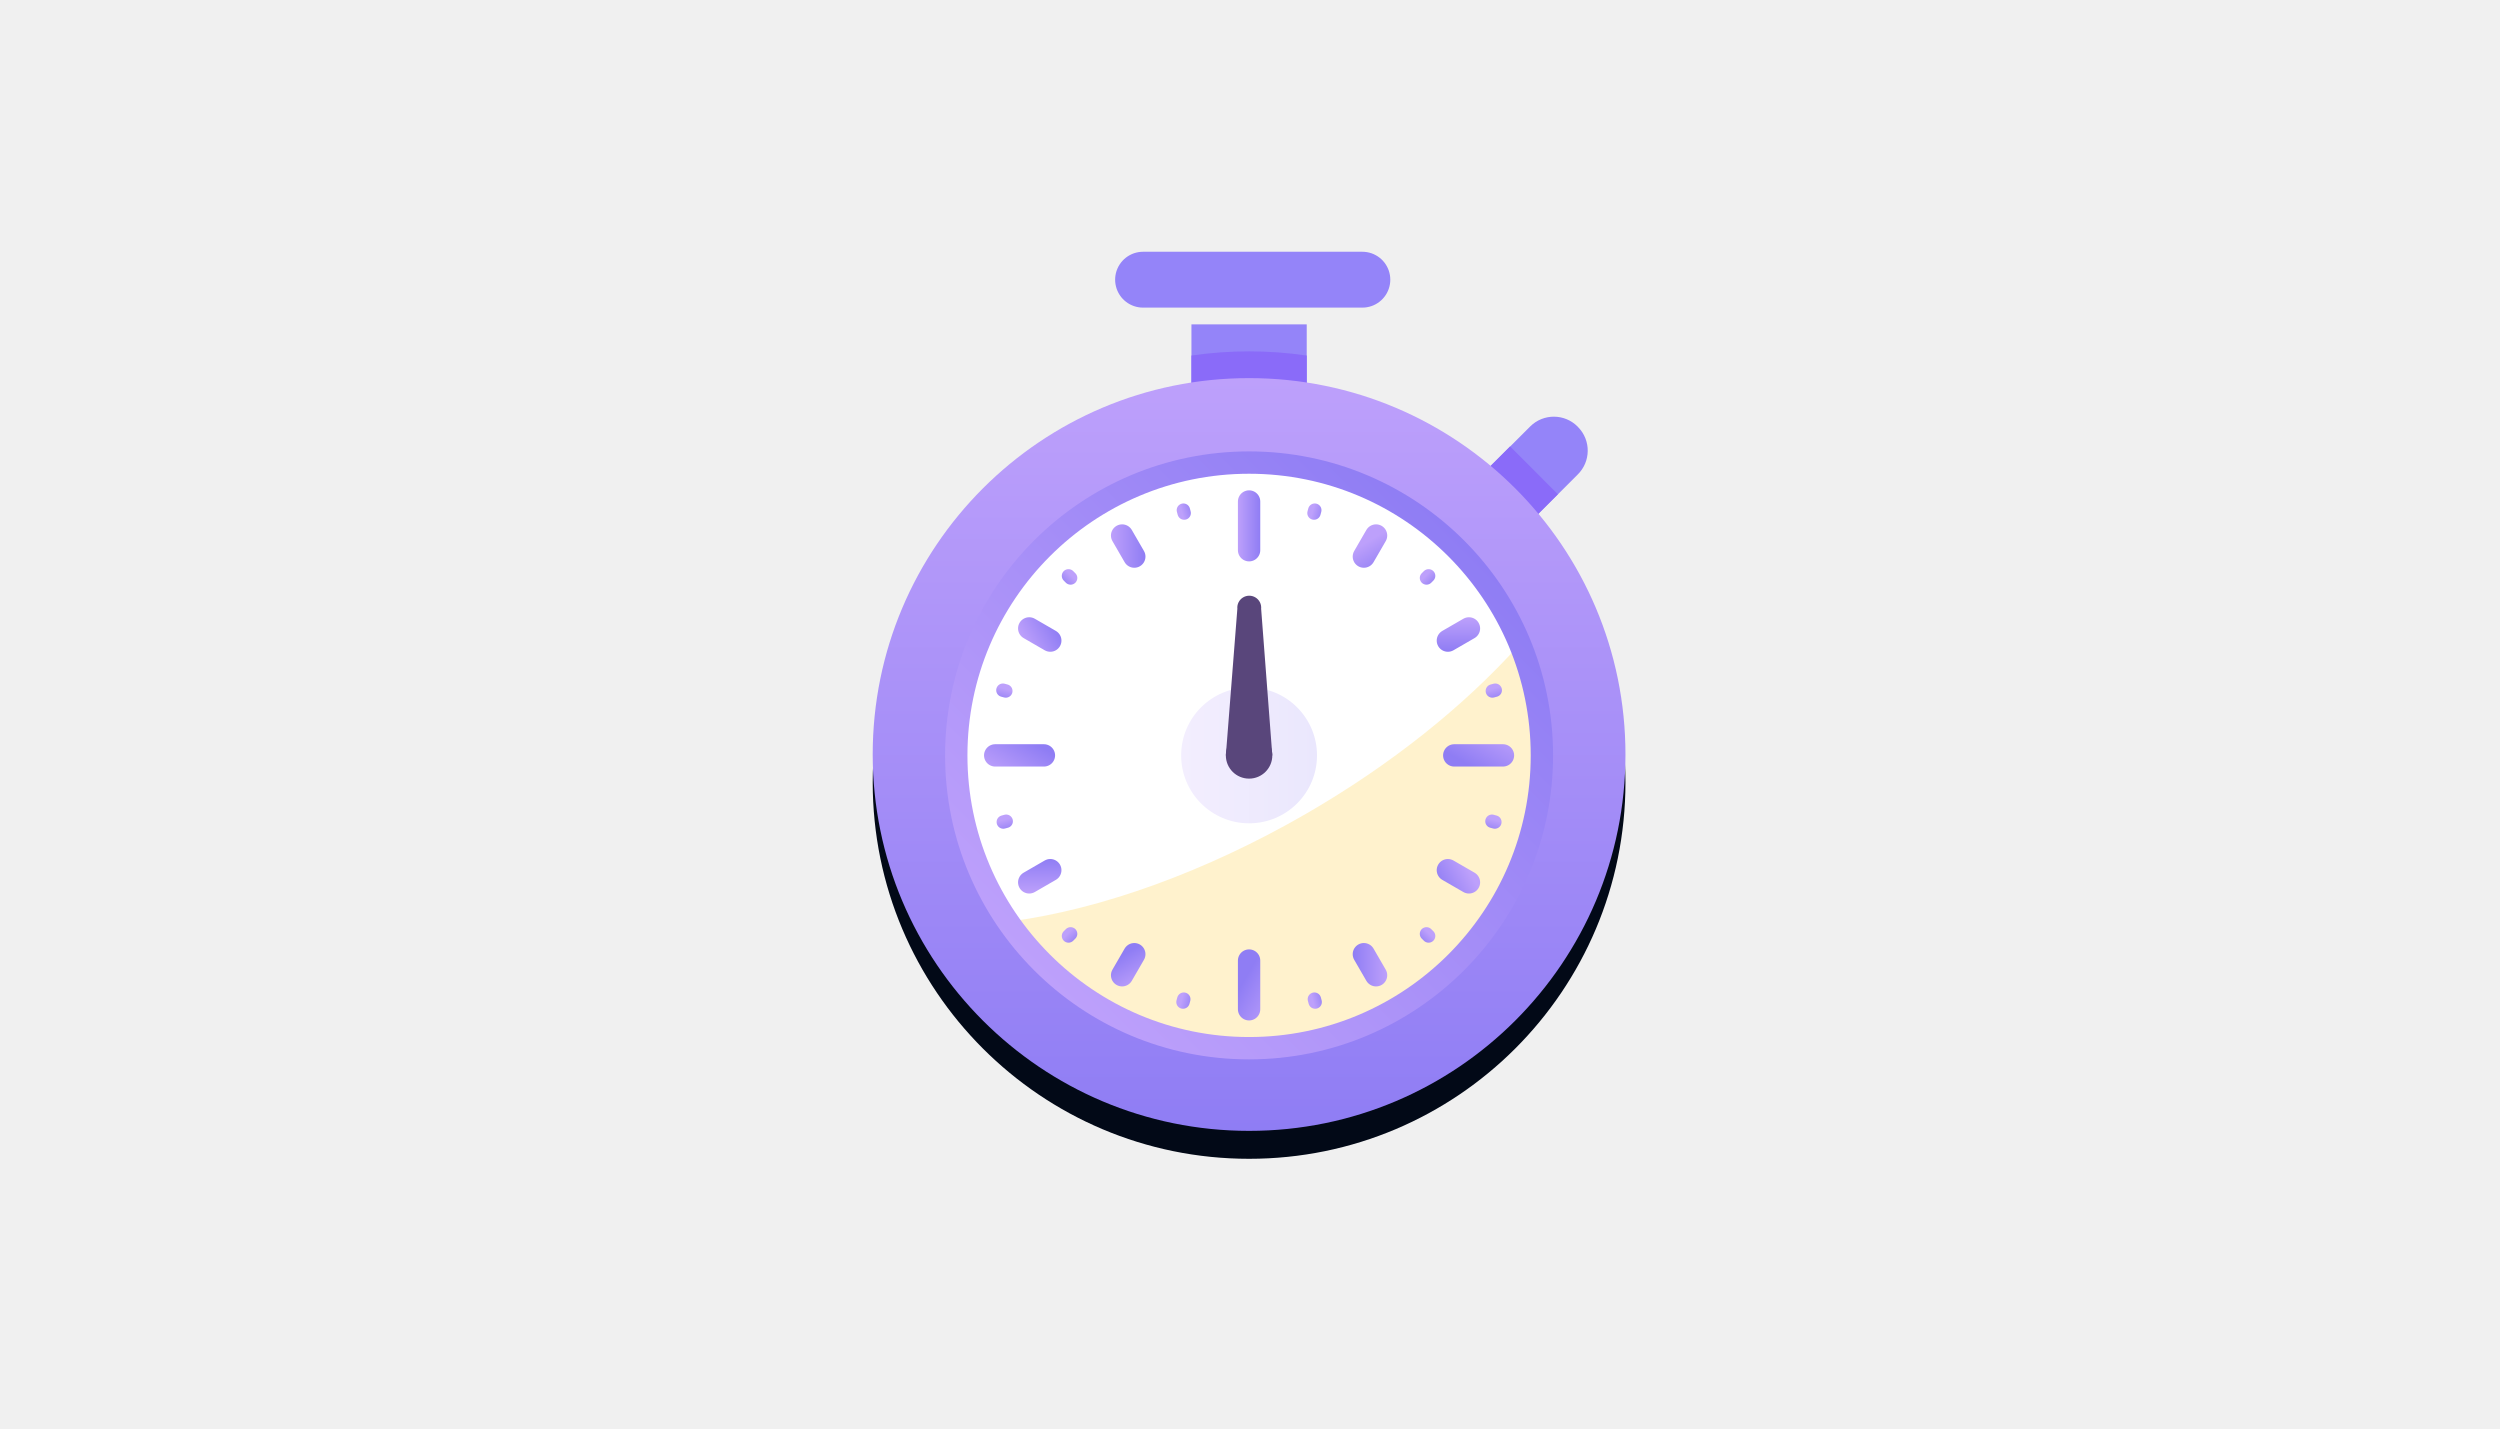
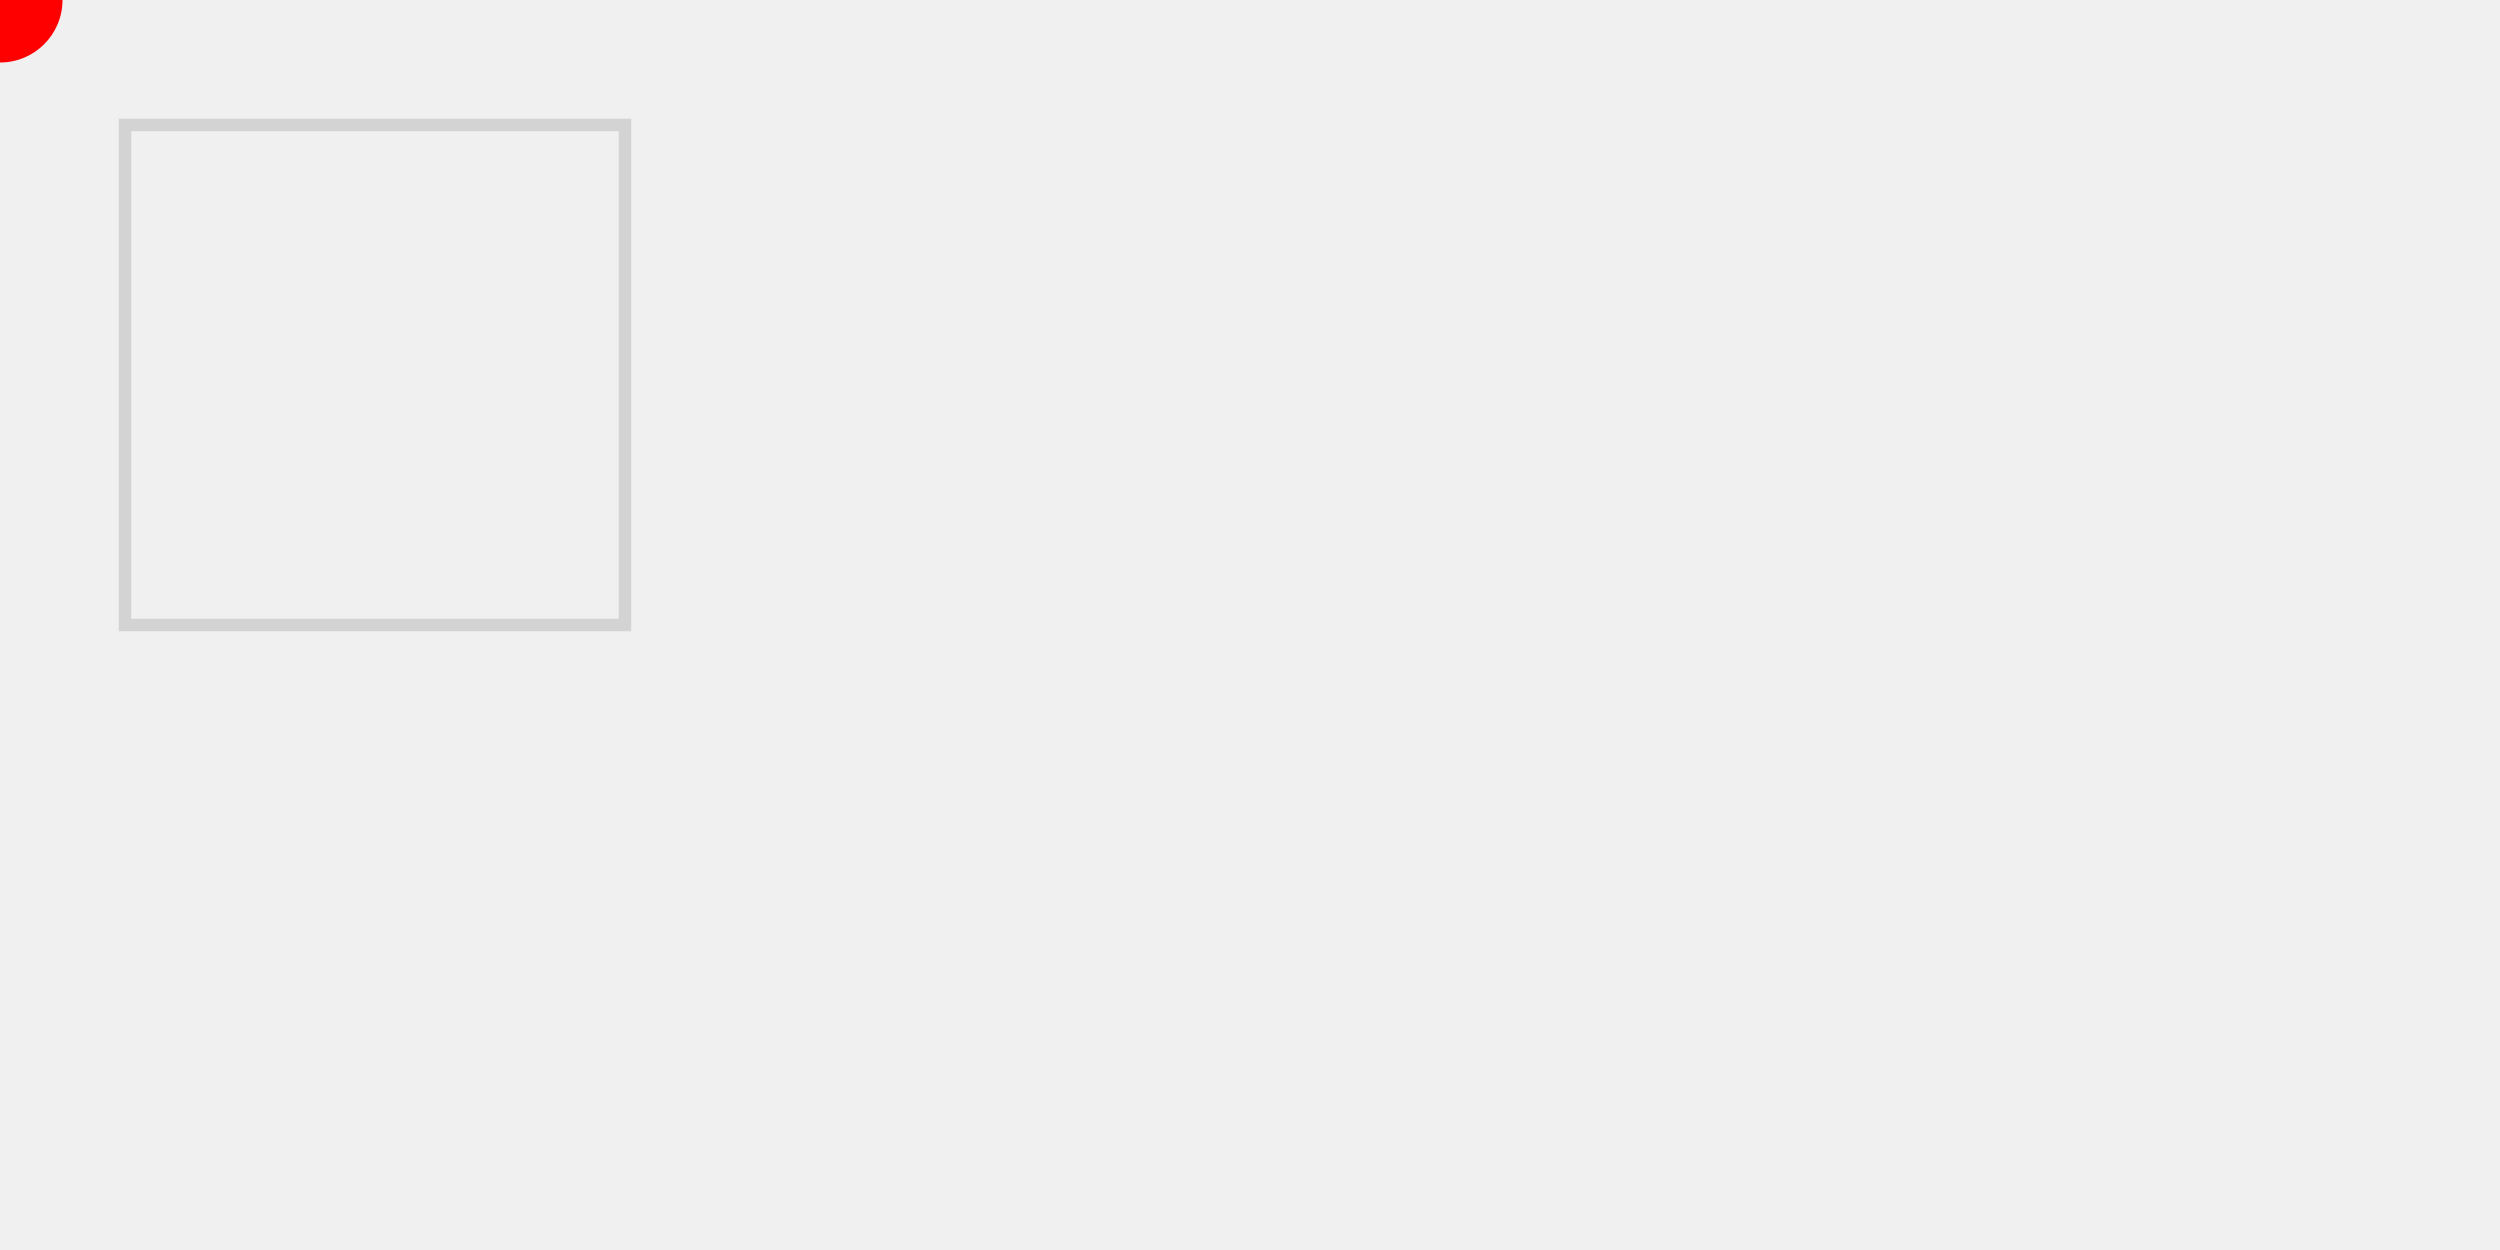
- <svg xmlns="http://www.w3.org/2000/svg" id="eIH7cNo3Qf51" viewBox="0 0 700 400" shape-rendering="geometricPrecision" text-rendering="geometricPrecision" style="background-color:#1a2033">
-   <style>
- #eIH7cNo3Qf54_to {animation: eIH7cNo3Qf54_to__to 8800ms linear infinite normal forwards}@keyframes eIH7cNo3Qf54_to__to { 0% {transform: translate(201.77px,163.93px);animation-timing-function: cubic-bezier(0.25,1,0.25,1)} 22.5% {transform: translate(78.49px,55.83px);animation-timing-function: step-end} 22.727% {transform: translate(201.77px,163.93px);animation-timing-function: cubic-bezier(0.25,1,0.25,1)} 45.227% {transform: translate(78.49px,55.83px);animation-timing-function: step-end} 45.455% {transform: translate(201.77px,163.93px);animation-timing-function: cubic-bezier(0.25,1,0.25,1)} 67.955% {transform: translate(78.49px,55.83px);animation-timing-function: step-end} 68.182% {transform: translate(201.77px,163.93px);animation-timing-function: cubic-bezier(0.25,1,0.25,1)} 90.682% {transform: translate(78.49px,55.83px)} 100% {transform: translate(78.49px,55.83px)}} #eIH7cNo3Qf54_tr {animation: eIH7cNo3Qf54_tr__tr 8800ms linear infinite normal forwards}@keyframes eIH7cNo3Qf54_tr__tr { 0% {transform: rotate(0deg)} 4.545% {transform: rotate(0deg)} 95.455% {transform: rotate(2880deg)} 100% {transform: rotate(2880deg)}} #eIH7cNo3Qf54 {animation: eIH7cNo3Qf54_c_o 8800ms linear infinite normal forwards}@keyframes eIH7cNo3Qf54_c_o { 0% {opacity: 1;animation-timing-function: cubic-bezier(0.25,1,0.25,1)} 11.364% {opacity: 1;animation-timing-function: cubic-bezier(0.25,1,0.25,1)} 22.5% {opacity: 0;animation-timing-function: step-end} 22.727% {opacity: 1;animation-timing-function: cubic-bezier(0.25,1,0.25,1)} 34.091% {opacity: 1;animation-timing-function: cubic-bezier(0.25,1,0.25,1)} 45.227% {opacity: 0;animation-timing-function: step-end} 45.455% {opacity: 1;animation-timing-function: cubic-bezier(0.25,1,0.25,1)} 56.818% {opacity: 1;animation-timing-function: cubic-bezier(0.25,1,0.25,1)} 67.955% {opacity: 0;animation-timing-function: step-end} 68.182% {opacity: 1;animation-timing-function: cubic-bezier(0.25,1,0.25,1)} 79.545% {opacity: 1;animation-timing-function: cubic-bezier(0.25,1,0.25,1)} 90.682% {opacity: 0} 100% {opacity: 0}} #eIH7cNo3Qf55_to {animation: eIH7cNo3Qf55_to__to 8800ms linear infinite normal forwards}@keyframes eIH7cNo3Qf55_to__to { 0% {transform: translate(201.77px,163.93px)} 2.273% {transform: translate(201.77px,163.93px);animation-timing-function: cubic-bezier(0.25,1,0.25,1)} 24.773% {transform: translate(81.94px,103.77px);animation-timing-function: step-end} 25% {transform: translate(201.77px,163.93px);animation-timing-function: cubic-bezier(0.25,1,0.25,1)} 47.5% {transform: translate(81.94px,103.77px);animation-timing-function: step-end} 47.727% {transform: translate(201.77px,163.93px);animation-timing-function: cubic-bezier(0.25,1,0.25,1)} 70.227% {transform: translate(81.94px,103.77px);animation-timing-function: step-end} 70.455% {transform: translate(201.77px,163.93px);animation-timing-function: cubic-bezier(0.25,1,0.25,1)} 92.955% {transform: translate(81.94px,103.77px)} 100% {transform: translate(81.94px,103.77px)}} #eIH7cNo3Qf55_tr {animation: eIH7cNo3Qf55_tr__tr 8800ms linear infinite normal forwards}@keyframes eIH7cNo3Qf55_tr__tr { 0% {transform: rotate(0deg)} 4.545% {transform: rotate(0deg)} 95.455% {transform: rotate(2880deg)} 100% {transform: rotate(2880deg)}} #eIH7cNo3Qf55 {animation: eIH7cNo3Qf55_c_o 8800ms linear infinite normal forwards}@keyframes eIH7cNo3Qf55_c_o { 0% {opacity: 1} 2.273% {opacity: 1;animation-timing-function: cubic-bezier(0.25,1,0.25,1)} 13.636% {opacity: 1;animation-timing-function: cubic-bezier(0.25,1,0.25,1)} 24.773% {opacity: 0;animation-timing-function: step-end} 25% {opacity: 1;animation-timing-function: cubic-bezier(0.25,1,0.25,1)} 36.364% {opacity: 1;animation-timing-function: cubic-bezier(0.25,1,0.25,1)} 47.5% {opacity: 0;animation-timing-function: step-end} 47.727% {opacity: 1;animation-timing-function: cubic-bezier(0.25,1,0.25,1)} 59.091% {opacity: 1;animation-timing-function: cubic-bezier(0.25,1,0.25,1)} 70.227% {opacity: 0;animation-timing-function: step-end} 70.455% {opacity: 1;animation-timing-function: cubic-bezier(0.25,1,0.25,1)} 81.818% {opacity: 1;animation-timing-function: cubic-bezier(0.25,1,0.25,1)} 92.955% {opacity: 0} 100% {opacity: 0}} #eIH7cNo3Qf56_to {animation: eIH7cNo3Qf56_to__to 8800ms linear infinite normal forwards}@keyframes eIH7cNo3Qf56_to__to { 0% {transform: translate(201.77px,163.93px)} 5.682% {transform: translate(201.77px,163.93px);animation-timing-function: cubic-bezier(0.25,1,0.25,1)} 28.182% {transform: translate(109px,77px);animation-timing-function: step-end} 28.409% {transform: translate(201.77px,163.93px);animation-timing-function: cubic-bezier(0.25,1,0.25,1)} 50.909% {transform: translate(109px,77px);animation-timing-function: step-end} 51.136% {transform: translate(201.77px,163.93px);animation-timing-function: cubic-bezier(0.25,1,0.25,1)} 73.636% {transform: translate(109px,77px);animation-timing-function: step-end} 73.864% {transform: translate(201.77px,163.93px);animation-timing-function: cubic-bezier(0.25,1,0.25,1)} 96.364% {transform: translate(109px,77px)} 100% {transform: translate(109px,77px)}} #eIH7cNo3Qf56_tr {animation: eIH7cNo3Qf56_tr__tr 8800ms linear infinite normal forwards}@keyframes eIH7cNo3Qf56_tr__tr { 0% {transform: rotate(2880deg)} 4.545% {transform: rotate(2880deg)} 95.455% {transform: rotate(2880deg)} 100% {transform: rotate(2880deg)}} #eIH7cNo3Qf56 {animation: eIH7cNo3Qf56_c_o 8800ms linear infinite normal forwards}@keyframes eIH7cNo3Qf56_c_o { 0% {opacity: 1} 5.682% {opacity: 1;animation-timing-function: cubic-bezier(0.25,1,0.25,1)} 17.045% {opacity: 1;animation-timing-function: cubic-bezier(0.25,1,0.25,1)} 28.182% {opacity: 0;animation-timing-function: step-end} 28.409% {opacity: 1;animation-timing-function: cubic-bezier(0.25,1,0.25,1)} 39.773% {opacity: 1;animation-timing-function: cubic-bezier(0.25,1,0.25,1)} 50.909% {opacity: 0;animation-timing-function: step-end} 51.136% {opacity: 1;animation-timing-function: cubic-bezier(0.25,1,0.25,1)} 62.5% {opacity: 1;animation-timing-function: cubic-bezier(0.25,1,0.25,1)} 73.636% {opacity: 0;animation-timing-function: step-end} 73.864% {opacity: 1;animation-timing-function: cubic-bezier(0.25,1,0.25,1)} 85.227% {opacity: 1;animation-timing-function: cubic-bezier(0.25,1,0.25,1)} 96.364% {opacity: 0} 100% {opacity: 0}} #eIH7cNo3Qf57_to {animation: eIH7cNo3Qf57_to__to 8800ms linear infinite normal forwards}@keyframes eIH7cNo3Qf57_to__to { 0% {transform: translate(201.77px,163.93px)} 11.364% {transform: translate(201.77px,163.93px);animation-timing-function: cubic-bezier(0.25,1,0.25,1)} 33.864% {transform: translate(137.34px,50.33px);animation-timing-function: step-end} 34.091% {transform: translate(201.77px,163.93px);animation-timing-function: cubic-bezier(0.25,1,0.25,1)} 56.591% {transform: translate(137.34px,50.33px);animation-timing-function: step-end} 56.818% {transform: translate(201.77px,163.93px);animation-timing-function: cubic-bezier(0.25,1,0.25,1)} 79.318% {transform: translate(137.34px,50.33px);animation-timing-function: step-end} 79.545% {transform: translate(201.77px,163.93px);animation-timing-function: cubic-bezier(0.25,1,0.25,1)} 100% {transform: translate(143.1973px,60.65727px)}} #eIH7cNo3Qf57_tr {animation: eIH7cNo3Qf57_tr__tr 8800ms linear infinite normal forwards}@keyframes eIH7cNo3Qf57_tr__tr { 0% {transform: rotate(0deg)} 4.545% {transform: rotate(0deg)} 95.455% {transform: rotate(2880deg)} 100% {transform: rotate(2880deg)}} #eIH7cNo3Qf57 {animation: eIH7cNo3Qf57_c_o 8800ms linear infinite normal forwards}@keyframes eIH7cNo3Qf57_c_o { 0% {opacity: 1} 11.364% {opacity: 1;animation-timing-function: cubic-bezier(0.25,1,0.25,1)} 22.727% {opacity: 1;animation-timing-function: cubic-bezier(0.25,1,0.25,1)} 33.864% {opacity: 0;animation-timing-function: step-end} 34.091% {opacity: 1;animation-timing-function: cubic-bezier(0.25,1,0.25,1)} 45.455% {opacity: 1;animation-timing-function: cubic-bezier(0.25,1,0.25,1)} 56.591% {opacity: 0;animation-timing-function: step-end} 56.818% {opacity: 1;animation-timing-function: cubic-bezier(0.25,1,0.25,1)} 68.182% {opacity: 1;animation-timing-function: cubic-bezier(0.25,1,0.25,1)} 79.318% {opacity: 0;animation-timing-function: step-end} 79.545% {opacity: 1;animation-timing-function: cubic-bezier(0.25,1,0.25,1)} 90.909% {opacity: 1;animation-timing-function: cubic-bezier(0.25,1,0.25,1)} 99.773% {opacity: 0} 100% {opacity: 0}} #eIH7cNo3Qf512_to {animation: eIH7cNo3Qf512_to__to 8800ms linear infinite normal forwards}@keyframes eIH7cNo3Qf512_to__to { 0% {transform: translate(201.77px,163.93px)} 7.955% {transform: translate(201.77px,163.93px);animation-timing-function: cubic-bezier(0.25,1,0.25,1)} 30.455% {transform: translate(294.55px,55.83px);animation-timing-function: step-end} 30.682% {transform: translate(201.77px,163.93px);animation-timing-function: cubic-bezier(0.25,1,0.25,1)} 53.182% {transform: translate(294.55px,55.83px);animation-timing-function: step-end} 53.409% {transform: translate(201.77px,163.93px);animation-timing-function: cubic-bezier(0.25,1,0.25,1)} 75.909% {transform: translate(294.55px,55.83px);animation-timing-function: step-end} 76.136% {transform: translate(201.77px,163.93px);animation-timing-function: cubic-bezier(0.25,1,0.25,1)} 98.636% {transform: translate(294.55px,55.83px)} 100% {transform: translate(294.55px,55.83px)}} #eIH7cNo3Qf512_tr {animation: eIH7cNo3Qf512_tr__tr 8800ms linear infinite normal forwards}@keyframes eIH7cNo3Qf512_tr__tr { 0% {transform: rotate(2880deg)} 4.545% {transform: rotate(2880deg)} 95.455% {transform: rotate(2880deg)} 100% {transform: rotate(2880deg)}} #eIH7cNo3Qf512 {animation: eIH7cNo3Qf512_c_o 8800ms linear infinite normal forwards}@keyframes eIH7cNo3Qf512_c_o { 0% {opacity: 1} 7.955% {opacity: 1;animation-timing-function: cubic-bezier(0.25,1,0.25,1)} 19.318% {opacity: 1;animation-timing-function: cubic-bezier(0.25,1,0.25,1)} 30.455% {opacity: 0;animation-timing-function: step-end} 30.682% {opacity: 1;animation-timing-function: cubic-bezier(0.25,1,0.25,1)} 42.045% {opacity: 1;animation-timing-function: cubic-bezier(0.25,1,0.25,1)} 53.182% {opacity: 0;animation-timing-function: step-end} 53.409% {opacity: 1;animation-timing-function: cubic-bezier(0.25,1,0.25,1)} 64.773% {opacity: 1;animation-timing-function: cubic-bezier(0.25,1,0.25,1)} 75.909% {opacity: 0;animation-timing-function: step-end} 76.136% {opacity: 1;animation-timing-function: cubic-bezier(0.25,1,0.25,1)} 87.5% {opacity: 1;animation-timing-function: cubic-bezier(0.25,1,0.25,1)} 98.636% {opacity: 0} 100% {opacity: 0}} #eIH7cNo3Qf513_to {animation: eIH7cNo3Qf513_to__to 8800ms linear infinite normal forwards}@keyframes eIH7cNo3Qf513_to__to { 0% {transform: translate(201.77px,163.93px);animation-timing-function: cubic-bezier(0.25,1,0.25,1)} 22.5% {transform: translate(340.925px,214.07px);animation-timing-function: step-end} 22.727% {transform: translate(201.77px,163.93px);animation-timing-function: cubic-bezier(0.25,1,0.25,1)} 45.227% {transform: translate(340.925px,214.07px);animation-timing-function: step-end} 45.455% {transform: translate(201.77px,163.93px);animation-timing-function: cubic-bezier(0.25,1,0.25,1)} 67.955% {transform: translate(340.925px,214.07px);animation-timing-function: step-end} 68.182% {transform: translate(201.77px,163.93px);animation-timing-function: cubic-bezier(0.25,1,0.25,1)} 90.682% {transform: translate(340.925px,214.07px)} 100% {transform: translate(340.925px,214.07px)}} #eIH7cNo3Qf513_tr {animation: eIH7cNo3Qf513_tr__tr 8800ms linear infinite normal forwards}@keyframes eIH7cNo3Qf513_tr__tr { 0% {transform: rotate(0deg)} 4.545% {transform: rotate(0deg)} 95.455% {transform: rotate(2880deg)} 100% {transform: rotate(2880deg)}} #eIH7cNo3Qf513 {animation: eIH7cNo3Qf513_c_o 8800ms linear infinite normal forwards}@keyframes eIH7cNo3Qf513_c_o { 0% {opacity: 1;animation-timing-function: cubic-bezier(0.25,1,0.25,1)} 11.364% {opacity: 1;animation-timing-function: cubic-bezier(0.25,1,0.25,1)} 22.5% {opacity: 0;animation-timing-function: step-end} 22.727% {opacity: 1;animation-timing-function: cubic-bezier(0.25,1,0.25,1)} 34.091% {opacity: 1;animation-timing-function: cubic-bezier(0.25,1,0.25,1)} 45.227% {opacity: 0;animation-timing-function: step-end} 45.455% {opacity: 1;animation-timing-function: cubic-bezier(0.25,1,0.25,1)} 56.818% {opacity: 1;animation-timing-function: cubic-bezier(0.25,1,0.25,1)} 67.955% {opacity: 0;animation-timing-function: step-end} 68.182% {opacity: 1;animation-timing-function: cubic-bezier(0.25,1,0.25,1)} 79.545% {opacity: 1;animation-timing-function: cubic-bezier(0.25,1,0.25,1)} 90.682% {opacity: 0} 100% {opacity: 0}} #eIH7cNo3Qf514_to {animation: eIH7cNo3Qf514_to__to 8800ms linear infinite normal forwards}@keyframes eIH7cNo3Qf514_to__to { 0% {transform: translate(201.77px,163.93px)} 5.682% {transform: translate(201.77px,163.93px);animation-timing-function: cubic-bezier(0.25,1,0.25,1)} 28.182% {transform: translate(301.19px,171.59px);animation-timing-function: step-end} 28.409% {transform: translate(201.77px,163.93px);animation-timing-function: cubic-bezier(0.25,1,0.25,1)} 50.909% {transform: translate(301.19px,171.59px);animation-timing-function: step-end} 51.136% {transform: translate(201.77px,163.93px);animation-timing-function: cubic-bezier(0.25,1,0.25,1)} 73.636% {transform: translate(301.19px,171.59px);animation-timing-function: step-end} 73.864% {transform: translate(201.77px,163.93px);animation-timing-function: cubic-bezier(0.25,1,0.25,1)} 96.364% {transform: translate(301.19px,171.59px)} 100% {transform: translate(301.19px,171.59px)}} #eIH7cNo3Qf514_tr {animation: eIH7cNo3Qf514_tr__tr 8800ms linear infinite normal forwards}@keyframes eIH7cNo3Qf514_tr__tr { 0% {transform: rotate(0deg)} 4.545% {transform: rotate(0deg)} 95.455% {transform: rotate(2880deg)} 100% {transform: rotate(2880deg)}} #eIH7cNo3Qf514 {animation: eIH7cNo3Qf514_c_o 8800ms linear infinite normal forwards}@keyframes eIH7cNo3Qf514_c_o { 0% {opacity: 1} 5.682% {opacity: 1;animation-timing-function: cubic-bezier(0.25,1,0.25,1)} 17.045% {opacity: 1;animation-timing-function: cubic-bezier(0.25,1,0.25,1)} 28.182% {opacity: 0;animation-timing-function: step-end} 28.409% {opacity: 1;animation-timing-function: cubic-bezier(0.25,1,0.25,1)} 39.773% {opacity: 1;animation-timing-function: cubic-bezier(0.25,1,0.25,1)} 50.909% {opacity: 0;animation-timing-function: step-end} 51.136% {opacity: 1;animation-timing-function: cubic-bezier(0.25,1,0.25,1)} 62.5% {opacity: 1;animation-timing-function: cubic-bezier(0.25,1,0.25,1)} 73.636% {opacity: 0;animation-timing-function: step-end} 73.864% {opacity: 1;animation-timing-function: cubic-bezier(0.25,1,0.25,1)} 85.227% {opacity: 1;animation-timing-function: cubic-bezier(0.25,1,0.25,1)} 96.364% {opacity: 0} 100% {opacity: 0}} #eIH7cNo3Qf515_to {animation: eIH7cNo3Qf515_to__to 8800ms linear infinite normal forwards}@keyframes eIH7cNo3Qf515_to__to { 0% {transform: translate(201.77px,163.93px)} 9.091% {transform: translate(201.77px,163.93px);animation-timing-function: cubic-bezier(0.25,1,0.25,1)} 31.477% {transform: translate(283px,248.72px);animation-timing-function: step-end} 31.591% {transform: translate(201.77px,163.93px);animation-timing-function: cubic-bezier(0.25,1,0.25,1)} 54.318% {transform: translate(283px,248.72px);animation-timing-function: step-end} 54.545% {transform: translate(201.77px,163.93px);animation-timing-function: cubic-bezier(0.25,1,0.25,1)} 77.273% {transform: translate(201.77px,163.93px);animation-timing-function: cubic-bezier(0.25,1,0.25,1)} 100% {transform: translate(283px,248.72px)}} #eIH7cNo3Qf515_tr {animation: eIH7cNo3Qf515_tr__tr 8800ms linear infinite normal forwards}@keyframes eIH7cNo3Qf515_tr__tr { 0% {transform: rotate(0deg)} 4.545% {transform: rotate(0deg)} 95.455% {transform: rotate(2880deg)} 100% {transform: rotate(2880deg)}} #eIH7cNo3Qf515 {animation: eIH7cNo3Qf515_c_o 8800ms linear infinite normal forwards}@keyframes eIH7cNo3Qf515_c_o { 0% {opacity: 1} 20.455% {opacity: 1;animation-timing-function: cubic-bezier(0.25,1,0.25,1)} 31.477% {opacity: 0;animation-timing-function: step-end} 31.591% {opacity: 1;animation-timing-function: cubic-bezier(0.25,1,0.25,1)} 42.955% {opacity: 1;animation-timing-function: cubic-bezier(0.25,1,0.25,1)} 54.318% {opacity: 0;animation-timing-function: step-end} 54.545% {opacity: 1;animation-timing-function: cubic-bezier(0.25,1,0.25,1)} 65.909% {opacity: 1;animation-timing-function: cubic-bezier(0.25,1,0.25,1)} 77.273% {opacity: 1;animation-timing-function: cubic-bezier(0.25,1,0.25,1)} 88.636% {opacity: 1;animation-timing-function: cubic-bezier(0.25,1,0.25,1)} 100% {opacity: 0}} #eIH7cNo3Qf516_to {animation: eIH7cNo3Qf516_to__to 8800ms linear infinite normal forwards}@keyframes eIH7cNo3Qf516_to__to { 0% {transform: translate(200px,162px);animation-timing-function: cubic-bezier(0.42,0,0.58,1)} 2.273% {transform: translate(200px,165px);animation-timing-function: cubic-bezier(0.42,0,0.58,1)} 4.545% {transform: translate(200px,162px)} 100% {transform: translate(200px,162px)}} #eIH7cNo3Qf516_tr {animation: eIH7cNo3Qf516_tr__tr 8800ms linear infinite normal forwards}@keyframes eIH7cNo3Qf516_tr__tr { 0% {transform: rotate(0deg)} 4.545% {transform: rotate(8deg)} 15.909% {transform: rotate(-8deg)} 27.273% {transform: rotate(8deg)} 38.636% {transform: rotate(-8deg)} 50% {transform: rotate(8deg)} 61.364% {transform: rotate(-8deg)} 72.727% {transform: rotate(8deg)} 84.091% {transform: rotate(-8deg)} 95.455% {transform: rotate(8deg)} 100% {transform: rotate(0deg)}} #eIH7cNo3Qf517_ts {animation: eIH7cNo3Qf517_ts__ts 8800ms linear infinite normal forwards}@keyframes eIH7cNo3Qf517_ts__ts { 0% {transform: translate(200px,162px) scale(0.710355,0.710355)} 15.909% {transform: translate(200px,162px) scale(0.710355,0.710355);animation-timing-function: cubic-bezier(0.25,1,0.25,1)} 22.727% {transform: translate(200px,162px) scale(1.153668,1.153668);animation-timing-function: step-end} 27.273% {transform: translate(200px,162px) scale(0.710355,0.710355);animation-timing-function: cubic-bezier(0.25,1,0.25,1)} 34.091% {transform: translate(200px,162px) scale(1.153668,1.153668);animation-timing-function: step-end} 38.636% {transform: translate(200px,162px) scale(0.710355,0.710355);animation-timing-function: cubic-bezier(0.25,1,0.25,1)} 45.455% {transform: translate(200px,162px) scale(1.153668,1.153668);animation-timing-function: step-end} 50% {transform: translate(200px,162px) scale(0.710355,0.710355);animation-timing-function: cubic-bezier(0.25,1,0.25,1)} 56.818% {transform: translate(200px,162px) scale(1.153668,1.153668);animation-timing-function: step-end} 61.364% {transform: translate(200px,162px) scale(0.710355,0.710355);animation-timing-function: cubic-bezier(0.25,1,0.25,1)} 68.182% {transform: translate(200px,162px) scale(1.153668,1.153668);animation-timing-function: step-end} 72.727% {transform: translate(200px,162px) scale(0.710355,0.710355);animation-timing-function: cubic-bezier(0.25,1,0.25,1)} 79.545% {transform: translate(200px,162px) scale(1.153668,1.153668);animation-timing-function: step-end} 84.091% {transform: translate(200px,162px) scale(0.710355,0.710355);animation-timing-function: cubic-bezier(0.25,1,0.25,1)} 90.909% {transform: translate(200px,162px) scale(1.153668,1.153668)} 100% {transform: translate(200px,162px) scale(1.153668,1.153668)}} #eIH7cNo3Qf517 {animation: eIH7cNo3Qf517_c_o 8800ms linear infinite normal forwards}@keyframes eIH7cNo3Qf517_c_o { 0% {opacity: 1} 15.909% {opacity: 1;animation-timing-function: cubic-bezier(0.25,1,0.25,1)} 22.727% {opacity: 0;animation-timing-function: step-end} 27.273% {opacity: 1;animation-timing-function: cubic-bezier(0.25,1,0.25,1)} 34.091% {opacity: 0;animation-timing-function: step-end} 38.636% {opacity: 1;animation-timing-function: cubic-bezier(0.25,1,0.25,1)} 45.455% {opacity: 0;animation-timing-function: step-end} 50% {opacity: 1;animation-timing-function: cubic-bezier(0.25,1,0.25,1)} 56.818% {opacity: 0;animation-timing-function: step-end} 61.364% {opacity: 1;animation-timing-function: cubic-bezier(0.25,1,0.25,1)} 68.182% {opacity: 0;animation-timing-function: step-end} 72.727% {opacity: 1;animation-timing-function: cubic-bezier(0.25,1,0.25,1)} 79.545% {opacity: 0;animation-timing-function: step-end} 84.091% {opacity: 1;animation-timing-function: cubic-bezier(0.25,1,0.25,1)} 90.909% {opacity: 0} 100% {opacity: 0}} #eIH7cNo3Qf518_ts {animation: eIH7cNo3Qf518_ts__ts 8800ms linear infinite normal forwards}@keyframes eIH7cNo3Qf518_ts__ts { 0% {transform: translate(200px,162px) scale(0.710355,0.710355)} 17.045% {transform: translate(200px,162px) scale(0.710355,0.710355);animation-timing-function: cubic-bezier(0.25,1,0.25,1)} 23.864% {transform: translate(200px,162px) scale(1.153668,1.153668);animation-timing-function: step-end} 28.409% {transform: translate(200px,162px) scale(0.710355,0.710355);animation-timing-function: cubic-bezier(0.25,1,0.25,1)} 35.227% {transform: translate(200px,162px) scale(1.153668,1.153668);animation-timing-function: step-end} 39.773% {transform: translate(200px,162px) scale(0.710355,0.710355);animation-timing-function: cubic-bezier(0.25,1,0.25,1)} 46.591% {transform: translate(200px,162px) scale(1.153668,1.153668);animation-timing-function: step-end} 51.136% {transform: translate(200px,162px) scale(0.710355,0.710355);animation-timing-function: cubic-bezier(0.25,1,0.25,1)} 57.955% {transform: translate(200px,162px) scale(1.153668,1.153668);animation-timing-function: step-end} 62.5% {transform: translate(200px,162px) scale(0.710355,0.710355);animation-timing-function: cubic-bezier(0.25,1,0.25,1)} 69.318% {transform: translate(200px,162px) scale(1.153668,1.153668);animation-timing-function: step-end} 73.864% {transform: translate(200px,162px) scale(0.710355,0.710355);animation-timing-function: cubic-bezier(0.25,1,0.25,1)} 80.682% {transform: translate(200px,162px) scale(1.153668,1.153668);animation-timing-function: step-end} 85.227% {transform: translate(200px,162px) scale(0.710355,0.710355);animation-timing-function: cubic-bezier(0.25,1,0.25,1)} 92.045% {transform: translate(200px,162px) scale(1.153668,1.153668)} 100% {transform: translate(200px,162px) scale(1.153668,1.153668)}} #eIH7cNo3Qf518 {animation: eIH7cNo3Qf518_c_o 8800ms linear infinite normal forwards}@keyframes eIH7cNo3Qf518_c_o { 0% {opacity: 1} 17.045% {opacity: 1;animation-timing-function: cubic-bezier(0.25,1,0.25,1)} 23.864% {opacity: 0;animation-timing-function: step-end} 28.409% {opacity: 1;animation-timing-function: cubic-bezier(0.25,1,0.25,1)} 35.227% {opacity: 0;animation-timing-function: step-end} 39.773% {opacity: 1;animation-timing-function: cubic-bezier(0.25,1,0.25,1)} 46.591% {opacity: 0;animation-timing-function: step-end} 51.136% {opacity: 1;animation-timing-function: cubic-bezier(0.25,1,0.25,1)} 57.955% {opacity: 0;animation-timing-function: step-end} 62.5% {opacity: 1;animation-timing-function: cubic-bezier(0.25,1,0.25,1)} 69.318% {opacity: 0;animation-timing-function: step-end} 73.864% {opacity: 1;animation-timing-function: cubic-bezier(0.25,1,0.25,1)} 80.682% {opacity: 0;animation-timing-function: step-end} 85.227% {opacity: 1;animation-timing-function: cubic-bezier(0.25,1,0.25,1)} 92.045% {opacity: 0} 100% {opacity: 0}} #eIH7cNo3Qf519_to {animation: eIH7cNo3Qf519_to__to 8800ms linear infinite normal forwards}@keyframes eIH7cNo3Qf519_to__to { 0% {transform: translate(200.65px,103.77px);animation-timing-function: cubic-bezier(0.42,0,0.58,1)} 2.273% {transform: translate(200.65px,111.77px);animation-timing-function: cubic-bezier(0.42,0,0.58,1)} 4.545% {transform: translate(200.65px,103.77px)} 100% {transform: translate(200.65px,103.77px)}} #eIH7cNo3Qf562_tr {animation: eIH7cNo3Qf562_tr__tr 8800ms linear infinite normal forwards}@keyframes eIH7cNo3Qf562_tr__tr { 0% {transform: translate(200px,162.16px) rotate(-90deg)} 4.545% {transform: translate(200px,162.16px) rotate(-90deg)} 95.455% {transform: translate(200px,162.16px) rotate(2790deg)} 100% {transform: translate(200px,162.16px) rotate(2790deg)}}
- </style>
-   <defs>
-     <linearGradient id="eIH7cNo3Qf517-fill" x1="0" y1="94.55" x2="0" y2="-94.55" spreadMethod="pad" gradientUnits="userSpaceOnUse" gradientTransform="translate(0 0)">
-       <stop id="eIH7cNo3Qf517-fill-0" offset="0%" stop-color="#bda0fb" />
-       <stop id="eIH7cNo3Qf517-fill-1" offset="100%" stop-color="#8f7df4" />
-     </linearGradient>
-     <linearGradient id="eIH7cNo3Qf518-fill" x1="0" y1="94.55" x2="0" y2="-94.55" spreadMethod="pad" gradientUnits="userSpaceOnUse" gradientTransform="translate(0 0)">
-       <stop id="eIH7cNo3Qf518-fill-0" offset="0%" stop-color="#bda0fb" />
-       <stop id="eIH7cNo3Qf518-fill-1" offset="100%" stop-color="#8f7df4" />
-     </linearGradient>
-     <linearGradient id="eIH7cNo3Qf528-fill" x1="0" y1="-67.38" x2="0" y2="67.38" spreadMethod="pad" gradientUnits="userSpaceOnUse" gradientTransform="translate(0 0)">
-       <stop id="eIH7cNo3Qf528-fill-0" offset="0%" stop-color="#bda0fb" />
-       <stop id="eIH7cNo3Qf528-fill-1" offset="100%" stop-color="#8f7df4" />
-     </linearGradient>
-     <linearGradient id="eIH7cNo3Qf531-stroke" x1="-38.48" y1="38.48" x2="38.48" y2="-38.48" spreadMethod="pad" gradientUnits="userSpaceOnUse" gradientTransform="translate(0 0)">
-       <stop id="eIH7cNo3Qf531-stroke-0" offset="0%" stop-color="#bda0fb" />
-       <stop id="eIH7cNo3Qf531-stroke-1" offset="100%" stop-color="#8f7df4" />
-     </linearGradient>
-     <linearGradient id="eIH7cNo3Qf534-stroke" x1="187.741" y1="117.843" x2="190.069" y2="117.219" spreadMethod="pad" gradientUnits="userSpaceOnUse" gradientTransform="translate(0 0)">
-       <stop id="eIH7cNo3Qf534-stroke-0" offset="0%" stop-color="#bda0fb" />
-       <stop id="eIH7cNo3Qf534-stroke-1" offset="100%" stop-color="#8f7df4" />
-     </linearGradient>
-     <linearGradient id="eIH7cNo3Qf535-stroke" x1="211.305" y1="205.754" x2="213.633" y2="205.13" spreadMethod="pad" gradientUnits="userSpaceOnUse" gradientTransform="translate(0 0)">
-       <stop id="eIH7cNo3Qf535-stroke-0" offset="0%" stop-color="#bda0fb" />
-       <stop id="eIH7cNo3Qf535-stroke-1" offset="100%" stop-color="#8f7df4" />
-     </linearGradient>
-     <linearGradient id="eIH7cNo3Qf536-stroke" x1="244.487" y1="149.991" x2="245.111" y2="152.319" spreadMethod="pad" gradientUnits="userSpaceOnUse" gradientTransform="translate(0 0)">
-       <stop id="eIH7cNo3Qf536-stroke-0" offset="0%" stop-color="#bda0fb" />
-       <stop id="eIH7cNo3Qf536-stroke-1" offset="100%" stop-color="#8f7df4" />
-     </linearGradient>
-     <linearGradient id="eIH7cNo3Qf537-stroke" x1="156.576" y1="173.555" x2="157.2" y2="175.883" spreadMethod="pad" gradientUnits="userSpaceOnUse" gradientTransform="translate(0 0)">
-       <stop id="eIH7cNo3Qf537-stroke-0" offset="0%" stop-color="#bda0fb" />
-       <stop id="eIH7cNo3Qf537-stroke-1" offset="100%" stop-color="#8f7df4" />
-     </linearGradient>
-     <linearGradient id="eIH7cNo3Qf538-stroke" x1="232.212" y1="129.404" x2="233.916" y2="131.108" spreadMethod="pad" gradientUnits="userSpaceOnUse" gradientTransform="translate(0 0)">
-       <stop id="eIH7cNo3Qf538-stroke-0" offset="0%" stop-color="#bda0fb" />
-       <stop id="eIH7cNo3Qf538-stroke-1" offset="100%" stop-color="#8f7df4" />
-     </linearGradient>
-     <linearGradient id="eIH7cNo3Qf539-stroke" x1="167.865" y1="193.751" x2="169.569" y2="195.455" spreadMethod="pad" gradientUnits="userSpaceOnUse" gradientTransform="translate(0 0)">
-       <stop id="eIH7cNo3Qf539-stroke-0" offset="0%" stop-color="#bda0fb" />
-       <stop id="eIH7cNo3Qf539-stroke-1" offset="100%" stop-color="#8f7df4" />
-     </linearGradient>
-     <linearGradient id="eIH7cNo3Qf540-stroke" x1="232.756" y1="194.562" x2="231.052" y2="196.266" spreadMethod="pad" gradientUnits="userSpaceOnUse" gradientTransform="translate(0 0)">
-       <stop id="eIH7cNo3Qf540-stroke-0" offset="0%" stop-color="#bda0fb" />
-       <stop id="eIH7cNo3Qf540-stroke-1" offset="100%" stop-color="#8f7df4" />
-     </linearGradient>
-     <linearGradient id="eIH7cNo3Qf541-stroke" x1="168.409" y1="130.215" x2="166.705" y2="131.919" spreadMethod="pad" gradientUnits="userSpaceOnUse" gradientTransform="translate(0 0)">
-       <stop id="eIH7cNo3Qf541-stroke-0" offset="0%" stop-color="#bda0fb" />
-       <stop id="eIH7cNo3Qf541-stroke-1" offset="100%" stop-color="#8f7df4" />
-     </linearGradient>
-     <linearGradient id="eIH7cNo3Qf542-stroke" x1="211.561" y1="117.689" x2="213.889" y2="118.313" spreadMethod="pad" gradientUnits="userSpaceOnUse" gradientTransform="translate(0 0)">
-       <stop id="eIH7cNo3Qf542-stroke-0" offset="0%" stop-color="#bda0fb" />
-       <stop id="eIH7cNo3Qf542-stroke-1" offset="100%" stop-color="#8f7df4" />
-     </linearGradient>
-     <linearGradient id="eIH7cNo3Qf543-stroke" x1="187.997" y1="205.6" x2="190.325" y2="206.224" spreadMethod="pad" gradientUnits="userSpaceOnUse" gradientTransform="translate(0 0)">
-       <stop id="eIH7cNo3Qf543-stroke-0" offset="0%" stop-color="#bda0fb" />
-       <stop id="eIH7cNo3Qf543-stroke-1" offset="100%" stop-color="#8f7df4" />
-     </linearGradient>
-     <linearGradient id="eIH7cNo3Qf544-stroke" x1="244.561" y1="173.891" x2="243.937" y2="176.219" spreadMethod="pad" gradientUnits="userSpaceOnUse" gradientTransform="translate(0 0)">
-       <stop id="eIH7cNo3Qf544-stroke-0" offset="0%" stop-color="#bda0fb" />
-       <stop id="eIH7cNo3Qf544-stroke-1" offset="100%" stop-color="#8f7df4" />
-     </linearGradient>
-     <linearGradient id="eIH7cNo3Qf545-stroke" x1="156.65" y1="150.327" x2="156.026" y2="152.655" spreadMethod="pad" gradientUnits="userSpaceOnUse" gradientTransform="translate(0 0)">
-       <stop id="eIH7cNo3Qf545-stroke-0" offset="0%" stop-color="#bda0fb" />
-       <stop id="eIH7cNo3Qf545-stroke-1" offset="100%" stop-color="#8f7df4" />
-     </linearGradient>
-     <linearGradient id="eIH7cNo3Qf547-stroke" x1="198" y1="121.07" x2="202" y2="121.07" spreadMethod="pad" gradientUnits="userSpaceOnUse" gradientTransform="translate(0 0)">
-       <stop id="eIH7cNo3Qf547-stroke-0" offset="0%" stop-color="#bda0fb" />
-       <stop id="eIH7cNo3Qf547-stroke-1" offset="100%" stop-color="#8f7df4" />
-     </linearGradient>
-     <linearGradient id="eIH7cNo3Qf548-stroke" x1="175.27" y1="124.69" x2="181.45" y2="124.69" spreadMethod="pad" gradientUnits="userSpaceOnUse" gradientTransform="translate(0 0)">
-       <stop id="eIH7cNo3Qf548-stroke-0" offset="0%" stop-color="#bda0fb" />
-       <stop id="eIH7cNo3Qf548-stroke-1" offset="100%" stop-color="#8f7df4" />
-     </linearGradient>
-     <linearGradient id="eIH7cNo3Qf549-stroke" x1="159.781" y1="141.784" x2="165.149" y2="138.699" spreadMethod="pad" gradientUnits="userSpaceOnUse" gradientTransform="translate(0 0)">
-       <stop id="eIH7cNo3Qf549-stroke-0" offset="0%" stop-color="#bda0fb" />
-       <stop id="eIH7cNo3Qf549-stroke-1" offset="100%" stop-color="#8f7df4" />
-     </linearGradient>
-     <linearGradient id="eIH7cNo3Qf550-stroke" x1="156.539" y1="166.732" x2="160.719" y2="159.459" spreadMethod="pad" gradientUnits="userSpaceOnUse" gradientTransform="translate(0 0)">
-       <stop id="eIH7cNo3Qf550-stroke-0" offset="0%" stop-color="#bda0fb" />
-       <stop id="eIH7cNo3Qf550-stroke-1" offset="100%" stop-color="#8f7df4" />
-     </linearGradient>
-     <linearGradient id="eIH7cNo3Qf551-stroke" x1="162.53" y1="186.89" x2="162.53" y2="180.71" spreadMethod="pad" gradientUnits="userSpaceOnUse" gradientTransform="translate(0 0)">
-       <stop id="eIH7cNo3Qf551-stroke-0" offset="0%" stop-color="#bda0fb" />
-       <stop id="eIH7cNo3Qf551-stroke-1" offset="100%" stop-color="#8f7df4" />
-     </linearGradient>
-     <linearGradient id="eIH7cNo3Qf552-stroke" x1="178.404" y1="204.457" x2="175.319" y2="199.089" spreadMethod="pad" gradientUnits="userSpaceOnUse" gradientTransform="translate(0 0)">
-       <stop id="eIH7cNo3Qf552-stroke-0" offset="0%" stop-color="#bda0fb" />
-       <stop id="eIH7cNo3Qf552-stroke-1" offset="100%" stop-color="#8f7df4" />
-     </linearGradient>
-     <linearGradient id="eIH7cNo3Qf553-stroke" x1="205.748" y1="207.721" x2="198.475" y2="203.541" spreadMethod="pad" gradientUnits="userSpaceOnUse" gradientTransform="translate(0 0)">
-       <stop id="eIH7cNo3Qf553-stroke-0" offset="0%" stop-color="#bda0fb" />
-       <stop id="eIH7cNo3Qf553-stroke-1" offset="100%" stop-color="#8f7df4" />
-     </linearGradient>
-     <linearGradient id="eIH7cNo3Qf554-stroke" x1="224.73" y1="199.63" x2="218.55" y2="199.63" spreadMethod="pad" gradientUnits="userSpaceOnUse" gradientTransform="translate(0 0)">
-       <stop id="eIH7cNo3Qf554-stroke-0" offset="0%" stop-color="#bda0fb" />
-       <stop id="eIH7cNo3Qf554-stroke-1" offset="100%" stop-color="#8f7df4" />
-     </linearGradient>
-     <linearGradient id="eIH7cNo3Qf555-stroke" x1="241.063" y1="185.825" x2="235.695" y2="188.91" spreadMethod="pad" gradientUnits="userSpaceOnUse" gradientTransform="translate(0 0)">
-       <stop id="eIH7cNo3Qf555-stroke-0" offset="0%" stop-color="#bda0fb" />
-       <stop id="eIH7cNo3Qf555-stroke-1" offset="100%" stop-color="#8f7df4" />
-     </linearGradient>
-     <linearGradient id="eIH7cNo3Qf556-stroke" x1="246.737" y1="158.512" x2="242.557" y2="165.785" spreadMethod="pad" gradientUnits="userSpaceOnUse" gradientTransform="translate(0 0)">
-       <stop id="eIH7cNo3Qf556-stroke-0" offset="0%" stop-color="#bda0fb" />
-       <stop id="eIH7cNo3Qf556-stroke-1" offset="100%" stop-color="#8f7df4" />
-     </linearGradient>
-     <linearGradient id="eIH7cNo3Qf557-stroke" x1="237.47" y1="137.43" x2="237.47" y2="143.61" spreadMethod="pad" gradientUnits="userSpaceOnUse" gradientTransform="translate(0 0)">
-       <stop id="eIH7cNo3Qf557-stroke-0" offset="0%" stop-color="#bda0fb" />
-       <stop id="eIH7cNo3Qf557-stroke-1" offset="100%" stop-color="#8f7df4" />
-     </linearGradient>
-     <linearGradient id="eIH7cNo3Qf558-stroke" x1="222.44" y1="123.162" x2="225.53" y2="128.538" spreadMethod="pad" gradientUnits="userSpaceOnUse" gradientTransform="translate(0 0)">
-       <stop id="eIH7cNo3Qf558-stroke-0" offset="0%" stop-color="#bda0fb" />
-       <stop id="eIH7cNo3Qf558-stroke-1" offset="100%" stop-color="#8f7df4" />
-     </linearGradient>
-     <linearGradient id="eIH7cNo3Qf560-fill" x1="-12.16" y1="0" x2="12.16" y2="0" spreadMethod="pad" gradientUnits="userSpaceOnUse" gradientTransform="translate(0 0)">
-       <stop id="eIH7cNo3Qf560-fill-0" offset="0%" stop-color="#f3eefe" />
-       <stop id="eIH7cNo3Qf560-fill-1" offset="100%" stop-color="#eae7fd" />
-     </linearGradient>
-   </defs>
-   <g transform="matrix(1.564066 0 0 1.564066 36.9294-42.12029)">
-     <g transform="matrix(.754133 0 0 0.754133 45.36388 41.97929)">
-       <g id="eIH7cNo3Qf54_to" transform="translate(201.77,163.93)">
-         <g id="eIH7cNo3Qf54_tr" transform="rotate(0)">
-           <line id="eIH7cNo3Qf54" x1="70.19" y1="55.83" x2="86.79" y2="55.83" transform="translate(-78.49,-55.83)" fill="none" stroke="#611c35" stroke-width="4" stroke-linecap="round" stroke-linejoin="round" />
-         </g>
-       </g>
-       <g id="eIH7cNo3Qf55_to" transform="translate(201.77,163.93)">
-         <g id="eIH7cNo3Qf55_tr" transform="rotate(0)">
-           <polygon id="eIH7cNo3Qf55" points="81.94,92.38 68.79,115.16 95.09,115.16 81.94,92.38" transform="translate(-81.94,-103.77)" fill="#c7ebf0" />
-         </g>
-       </g>
-       <g id="eIH7cNo3Qf56_to" transform="translate(201.77,163.93)">
-         <g id="eIH7cNo3Qf56_tr" transform="rotate(2880)">
-           <circle id="eIH7cNo3Qf56" r="2.36" transform="translate(0,0)" fill="#ffd990" />
-         </g>
-       </g>
-       <g id="eIH7cNo3Qf57_to" transform="translate(201.77,163.93)">
-         <g id="eIH7cNo3Qf57_tr" transform="rotate(0)">
-           <g id="eIH7cNo3Qf57" transform="translate(-137.34,-50.33)">
-             <line x1="137.34" y1="36.4" x2="137.34" y2="44.83" fill="none" stroke="#ff6978" stroke-width="4" stroke-linecap="round" stroke-miterlimit="10" />
-             <line x1="137.34" y1="64.26" x2="137.34" y2="55.83" fill="none" stroke="#ff6978" stroke-width="4" stroke-linecap="round" stroke-miterlimit="10" />
-             <line x1="151.27" y1="50.33" x2="142.84" y2="50.33" fill="none" stroke="#ff6978" stroke-width="4" stroke-linecap="round" stroke-miterlimit="10" />
-             <line x1="123.41" y1="50.33" x2="131.84" y2="50.33" fill="none" stroke="#ff6978" stroke-width="4" stroke-linecap="round" stroke-miterlimit="10" />
-           </g>
-         </g>
-       </g>
-       <g id="eIH7cNo3Qf512_to" transform="translate(201.77,163.93)">
-         <g id="eIH7cNo3Qf512_tr" transform="rotate(2880)">
-           <circle id="eIH7cNo3Qf512" r="9.19" transform="translate(0.000012,-0.000002)" fill="none" stroke="#fff" stroke-width="4" stroke-miterlimit="10" />
-         </g>
-       </g>
-       <g id="eIH7cNo3Qf513_to" transform="translate(201.77,163.93)">
-         <g id="eIH7cNo3Qf513_tr" transform="rotate(0)">
-           <polygon id="eIH7cNo3Qf513" points="352.31,214.07 329.54,200.92 329.54,227.22 352.31,214.07" transform="translate(-340.925,-214.07)" fill="none" stroke="#611c35" stroke-width="4" stroke-linecap="round" stroke-linejoin="round" />
-         </g>
-       </g>
-       <g id="eIH7cNo3Qf514_to" transform="translate(201.77,163.93)">
-         <g id="eIH7cNo3Qf514_tr" transform="rotate(0)">
-           <circle id="eIH7cNo3Qf514" r="6.64" transform="translate(0.000013,0.000004)" fill="#c7ebf0" />
-         </g>
-       </g>
-       <g id="eIH7cNo3Qf515_to" transform="translate(201.77,163.93)">
-         <g id="eIH7cNo3Qf515_tr" transform="rotate(0)">
-           <line id="eIH7cNo3Qf515" x1="274.7" y1="248.72" x2="291.3" y2="248.72" transform="translate(-283,-248.72)" fill="none" stroke="#ff6978" stroke-width="4" stroke-linecap="round" stroke-miterlimit="10" />
-         </g>
-       </g>
-     </g>
-     <g id="eIH7cNo3Qf516_to" transform="translate(200,162)">
-       <g id="eIH7cNo3Qf516_tr" transform="rotate(0)">
-         <g transform="translate(-200,-162)">
-           <g id="eIH7cNo3Qf517_ts" transform="translate(200,162) scale(0.710355,0.710355)">
-             <circle id="eIH7cNo3Qf517" r="94.55" transform="translate(0.000008,0.000008)" fill="url(#eIH7cNo3Qf517-fill)" fill-opacity="0.4" />
-           </g>
-           <g id="eIH7cNo3Qf518_ts" transform="translate(200,162) scale(0.710355,0.710355)">
-             <circle id="eIH7cNo3Qf518" r="94.55" transform="translate(0.000008,0.000008)" fill="url(#eIH7cNo3Qf518-fill)" fill-opacity="0.4" />
-           </g>
-           <g id="eIH7cNo3Qf519_to" transform="translate(200.65,103.77)">
-             <g transform="translate(-200.65,-103.77)">
-               <rect width="20.64" height="18.77" rx="0" ry="0" transform="translate(189.68 85)" fill="#9484f9" />
-               <path d="M210.32,90.58c-6.844-1-13.796-1-20.64,0v13.19h20.64Z" fill="#8a6bf9" />
-               <line x1="181.02" y1="77" x2="220.28" y2="77" fill="none" stroke="#9484f9" stroke-width="10" stroke-linecap="round" stroke-miterlimit="10" />
-             </g>
-           </g>
-           <g>
-             <path d="M258.84,103.32c-2.32-2.362-6.115-2.398-8.48-.08l-.08.08L237,116.59l8.56,8.56l13.27-13.27c2.362-2.32,2.398-6.115.08-8.48-.018-.031-.042-.058-.07-.08Z" fill="#9484f9" />
-             <rect width="13.75" height="12.1" rx="0" ry="0" transform="matrix(.70723-.706983 0.706983 0.70723 236.9989 116.5672)" fill="#8a6bf9" />
-           </g>
-           <g>
-             <circle r="67.38" transform="translate(200 167)" fill="#020917" />
-             <circle r="67.38" transform="translate(200 162)" fill="url(#eIH7cNo3Qf528-fill)" />
-             <circle r="51.81" transform="translate(200 162)" fill="#fff" />
-             <path style="isolation:isolate" d="M210.15,172.64c-18.17,10.48-36.61,17-52.5,19.19c15.152,21.482,43.99,28.211,67.085,15.655s33.126-40.419,23.335-64.815c-9.62,10.65-22.58,21.11-37.92,29.97Z" opacity="0.25" fill="#ffcc38" />
-             <circle r="52.42" transform="translate(200 162.16)" fill="none" stroke="url(#eIH7cNo3Qf531-stroke)" stroke-width="4" stroke-miterlimit="10" />
-           </g>
-           <g>
-             <g>
-               <line x1="188.24" y1="118.26" x2="188.38" y2="118.78" fill="none" stroke="url(#eIH7cNo3Qf534-stroke)" stroke-width="2.4" stroke-linecap="round" stroke-linejoin="round" />
-               <line x1="211.69" y1="205.8" x2="211.83" y2="206.32" fill="none" stroke="url(#eIH7cNo3Qf535-stroke)" stroke-width="2.4" stroke-linecap="round" stroke-linejoin="round" />
-               <line x1="244.07" y1="150.49" x2="243.55" y2="150.63" fill="none" stroke="url(#eIH7cNo3Qf536-stroke)" stroke-width="2.4" stroke-linecap="round" stroke-linejoin="round" />
-               <line x1="156.52" y1="173.95" x2="156" y2="174.09" fill="none" stroke="url(#eIH7cNo3Qf537-stroke)" stroke-width="2.4" stroke-linecap="round" stroke-linejoin="round" />
-               <line x1="232.14" y1="130.02" x2="231.76" y2="130.4" fill="none" stroke="url(#eIH7cNo3Qf538-stroke)" stroke-width="2.4" stroke-linecap="round" stroke-linejoin="round" />
-               <line x1="168.05" y1="194.11" x2="167.67" y2="194.49" fill="none" stroke="url(#eIH7cNo3Qf539-stroke)" stroke-width="2.4" stroke-linecap="round" stroke-linejoin="round" />
-               <line x1="232.14" y1="194.49" x2="231.76" y2="194.11" fill="none" stroke="url(#eIH7cNo3Qf540-stroke)" stroke-width="2.4" stroke-linecap="round" stroke-linejoin="round" />
-               <line x1="168.05" y1="130.4" x2="167.67" y2="130.02" fill="none" stroke="url(#eIH7cNo3Qf541-stroke)" stroke-width="2.4" stroke-linecap="round" stroke-linejoin="round" />
-               <line x1="211.76" y1="118.26" x2="211.62" y2="118.78" fill="none" stroke="url(#eIH7cNo3Qf542-stroke)" stroke-width="2.4" stroke-linecap="round" stroke-linejoin="round" />
-               <line x1="188.31" y1="205.8" x2="188.17" y2="206.32" fill="none" stroke="url(#eIH7cNo3Qf543-stroke)" stroke-width="2.4" stroke-linecap="round" stroke-linejoin="round" />
-               <line x1="244" y1="174.09" x2="243.48" y2="173.95" fill="none" stroke="url(#eIH7cNo3Qf544-stroke)" stroke-width="2.4" stroke-linecap="round" stroke-linejoin="round" />
-               <line x1="156.45" y1="150.63" x2="155.93" y2="150.49" fill="none" stroke="url(#eIH7cNo3Qf545-stroke)" stroke-width="2.4" stroke-linecap="round" stroke-linejoin="round" />
-             </g>
-             <g>
-               <line x1="200" y1="116.71" x2="200" y2="125.43" fill="none" stroke="url(#eIH7cNo3Qf547-stroke)" stroke-width="4" stroke-linecap="round" stroke-linejoin="round" />
-               <line x1="177.27" y1="122.8" x2="179.45" y2="126.57" fill="none" stroke="url(#eIH7cNo3Qf548-stroke)" stroke-width="4" stroke-linecap="round" stroke-linejoin="round" />
-               <line x1="160.64" y1="139.43" x2="164.41" y2="141.61" fill="none" stroke="url(#eIH7cNo3Qf549-stroke)" stroke-width="4" stroke-linecap="round" stroke-linejoin="round" />
-               <line x1="154.55" y1="162.16" x2="163.27" y2="162.16" fill="none" stroke="url(#eIH7cNo3Qf550-stroke)" stroke-width="4" stroke-linecap="round" stroke-linejoin="round" />
-               <line x1="160.64" y1="184.89" x2="164.41" y2="182.71" fill="none" stroke="url(#eIH7cNo3Qf551-stroke)" stroke-width="4" stroke-linecap="round" stroke-linejoin="round" />
-               <line x1="177.27" y1="201.52" x2="179.45" y2="197.75" fill="none" stroke="url(#eIH7cNo3Qf552-stroke)" stroke-width="4" stroke-linecap="round" stroke-linejoin="round" />
-               <line x1="200" y1="207.61" x2="200" y2="198.89" fill="none" stroke="url(#eIH7cNo3Qf553-stroke)" stroke-width="4" stroke-linecap="round" stroke-linejoin="round" />
-               <line x1="222.73" y1="201.52" x2="220.55" y2="197.75" fill="none" stroke="url(#eIH7cNo3Qf554-stroke)" stroke-width="4" stroke-linecap="round" stroke-linejoin="round" />
-               <line x1="239.36" y1="184.89" x2="235.59" y2="182.71" fill="none" stroke="url(#eIH7cNo3Qf555-stroke)" stroke-width="4" stroke-linecap="round" stroke-linejoin="round" />
-               <line x1="245.45" y1="162.16" x2="236.73" y2="162.16" fill="none" stroke="url(#eIH7cNo3Qf556-stroke)" stroke-width="4" stroke-linecap="round" stroke-linejoin="round" />
-               <line x1="239.36" y1="139.43" x2="235.59" y2="141.61" fill="none" stroke="url(#eIH7cNo3Qf557-stroke)" stroke-width="4" stroke-linecap="round" stroke-linejoin="round" />
-               <line x1="222.73" y1="122.8" x2="220.55" y2="126.57" fill="none" stroke="url(#eIH7cNo3Qf558-stroke)" stroke-width="4" stroke-linecap="round" stroke-linejoin="round" />
-             </g>
-           </g>
-           <g>
-             <circle r="12.16" transform="translate(200 162.16)" fill="url(#eIH7cNo3Qf560-fill)" />
-             <circle r="4.16" transform="translate(200 162.16)" fill="#59467b" />
-           </g>
-           <g id="eIH7cNo3Qf562_tr" transform="translate(200,162.16) rotate(-90)">
-             <path d="M200,166.32l26.24-2c.81.079,1.595-.309,2.024-1.001s.43-1.567,0-2.258-1.214-1.079-2.024-1.001L200,158Z" transform="translate(-200,-162.16)" fill="#59467b" />
-           </g>
-         </g>
-       </g>
-     </g>
-   </g>
+ <svg xmlns="http://www.w3.org/2000/svg" viewBox="0 0 200 100">
+   <path fill="none" stroke="lightgrey" d="M10 10 L50 10 L50 50 L10 50 Z" />
+   <circle r="5" fill="red">
+     <animateMotion dur="3s" repeatCount="indefinite" path="M10 10 L50 10 L50 50 L10 50 Z" />
+   </circle>
</svg>
